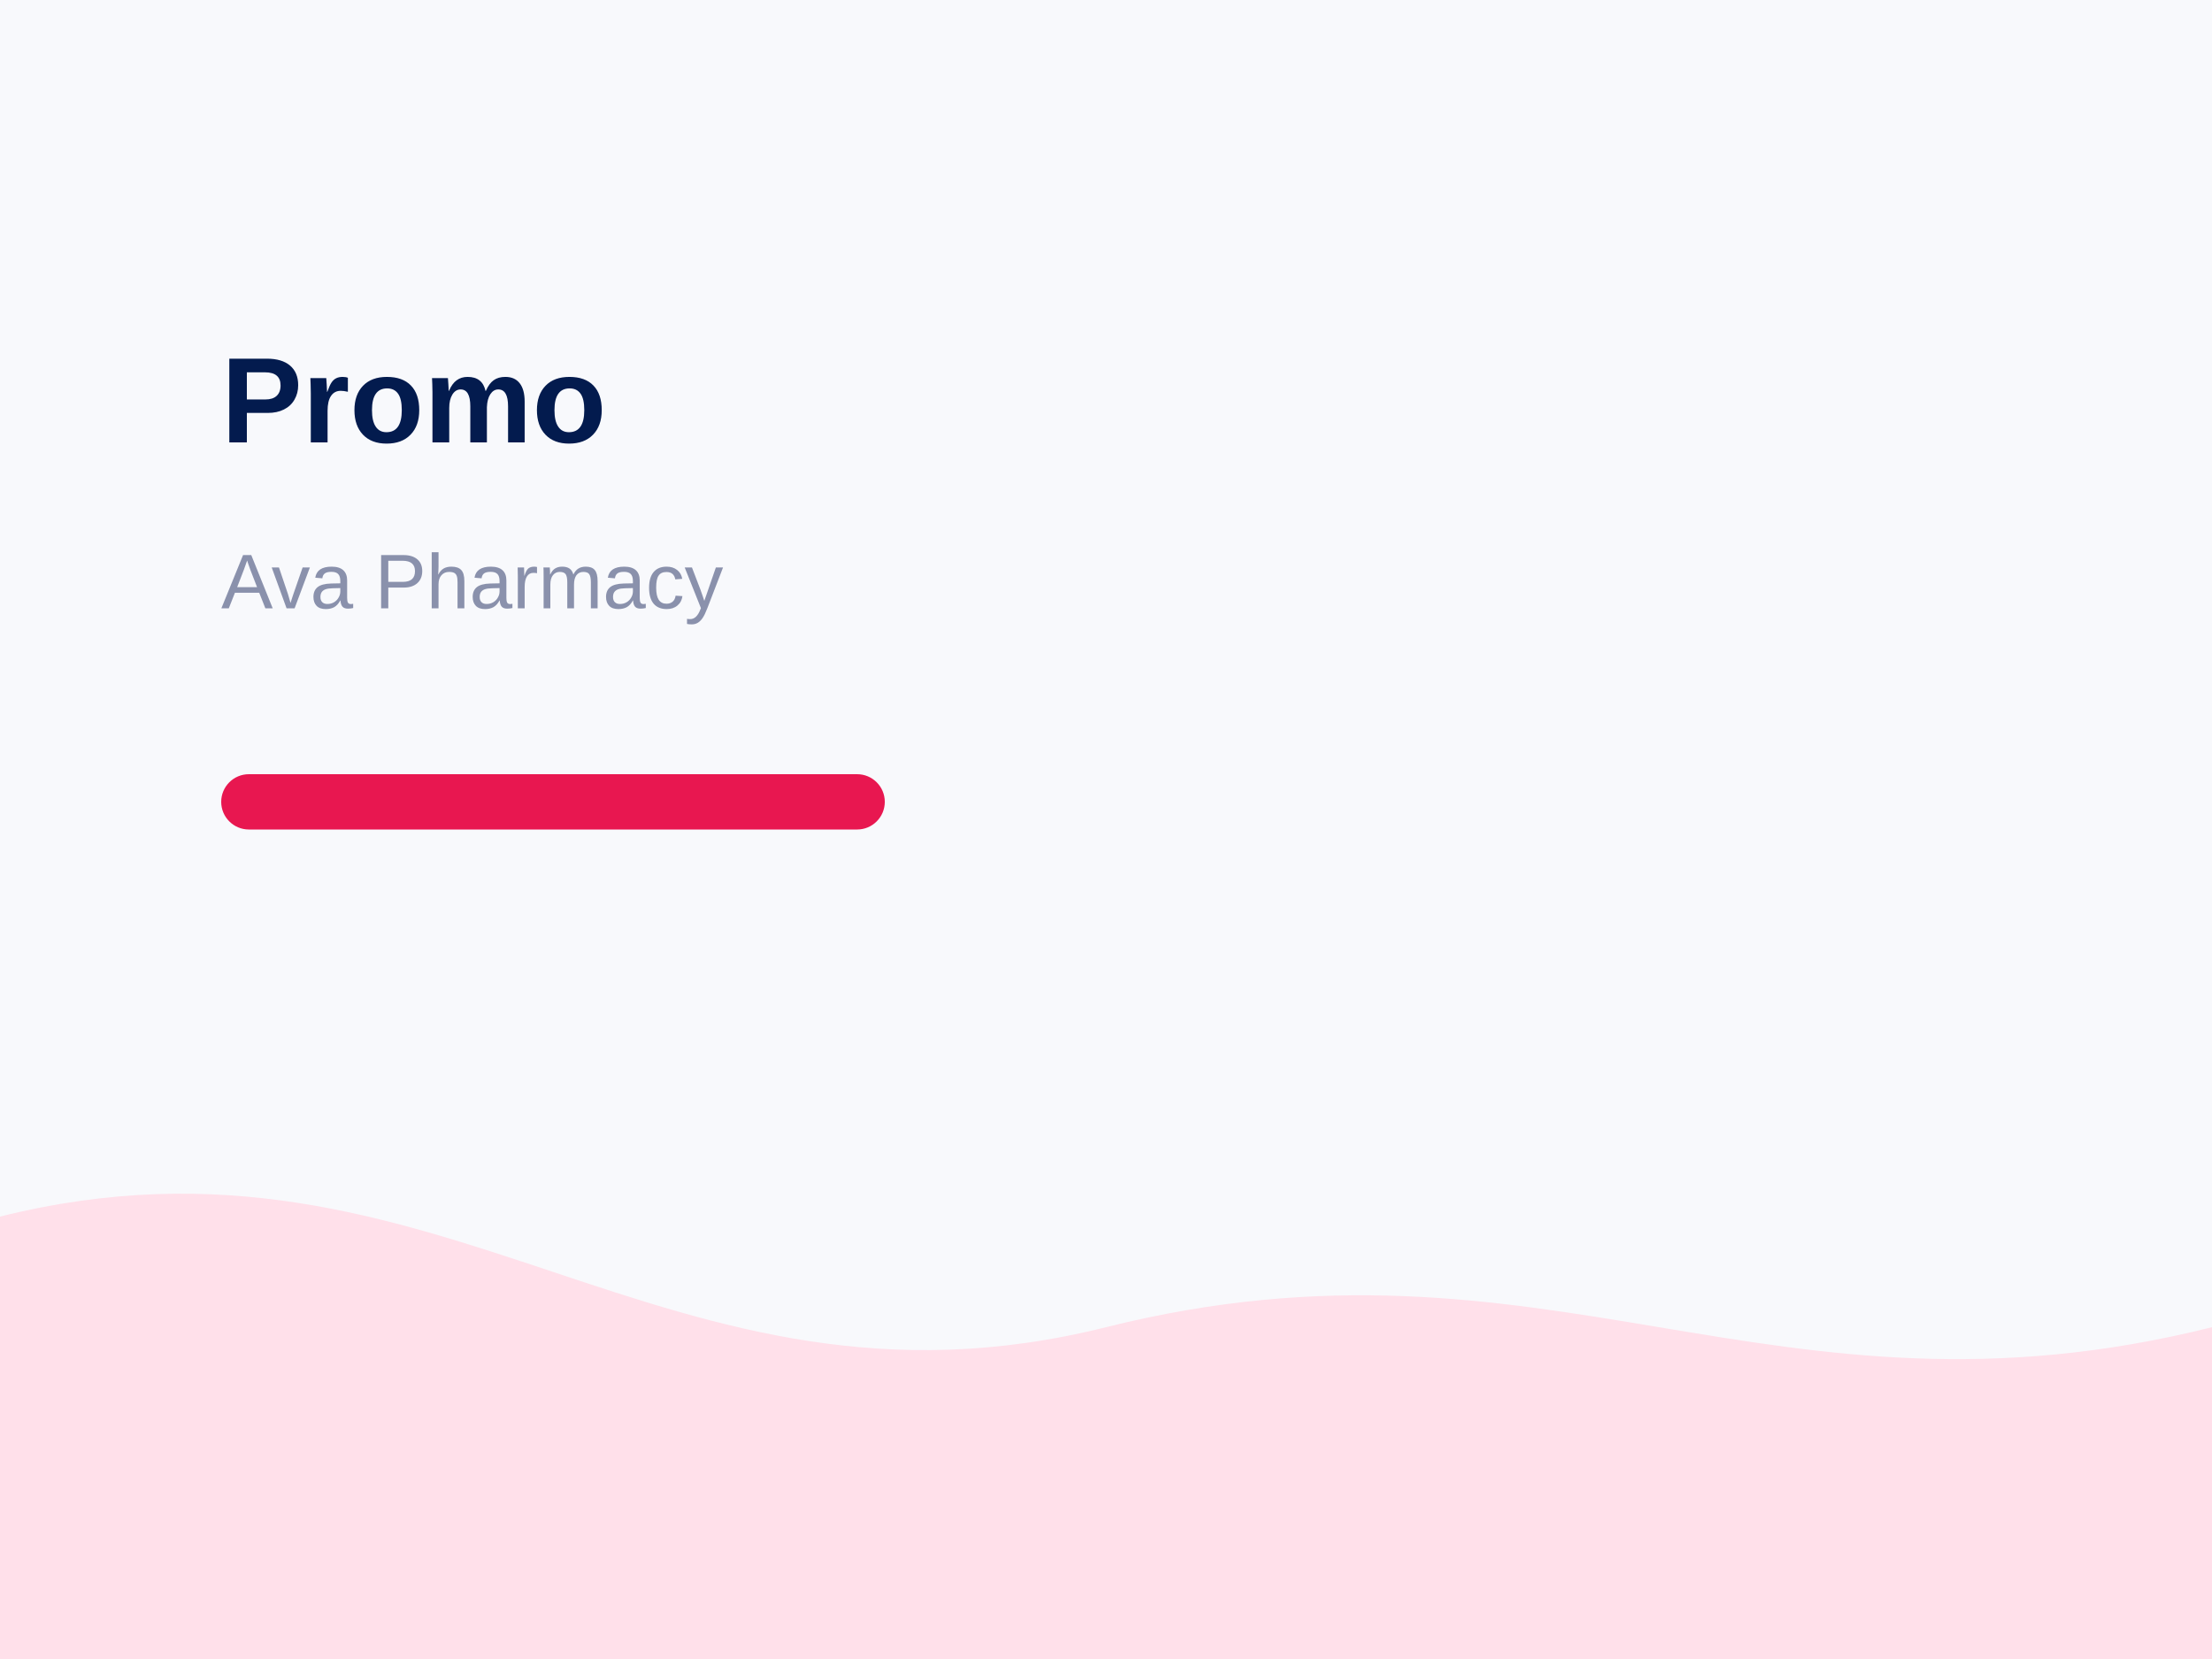
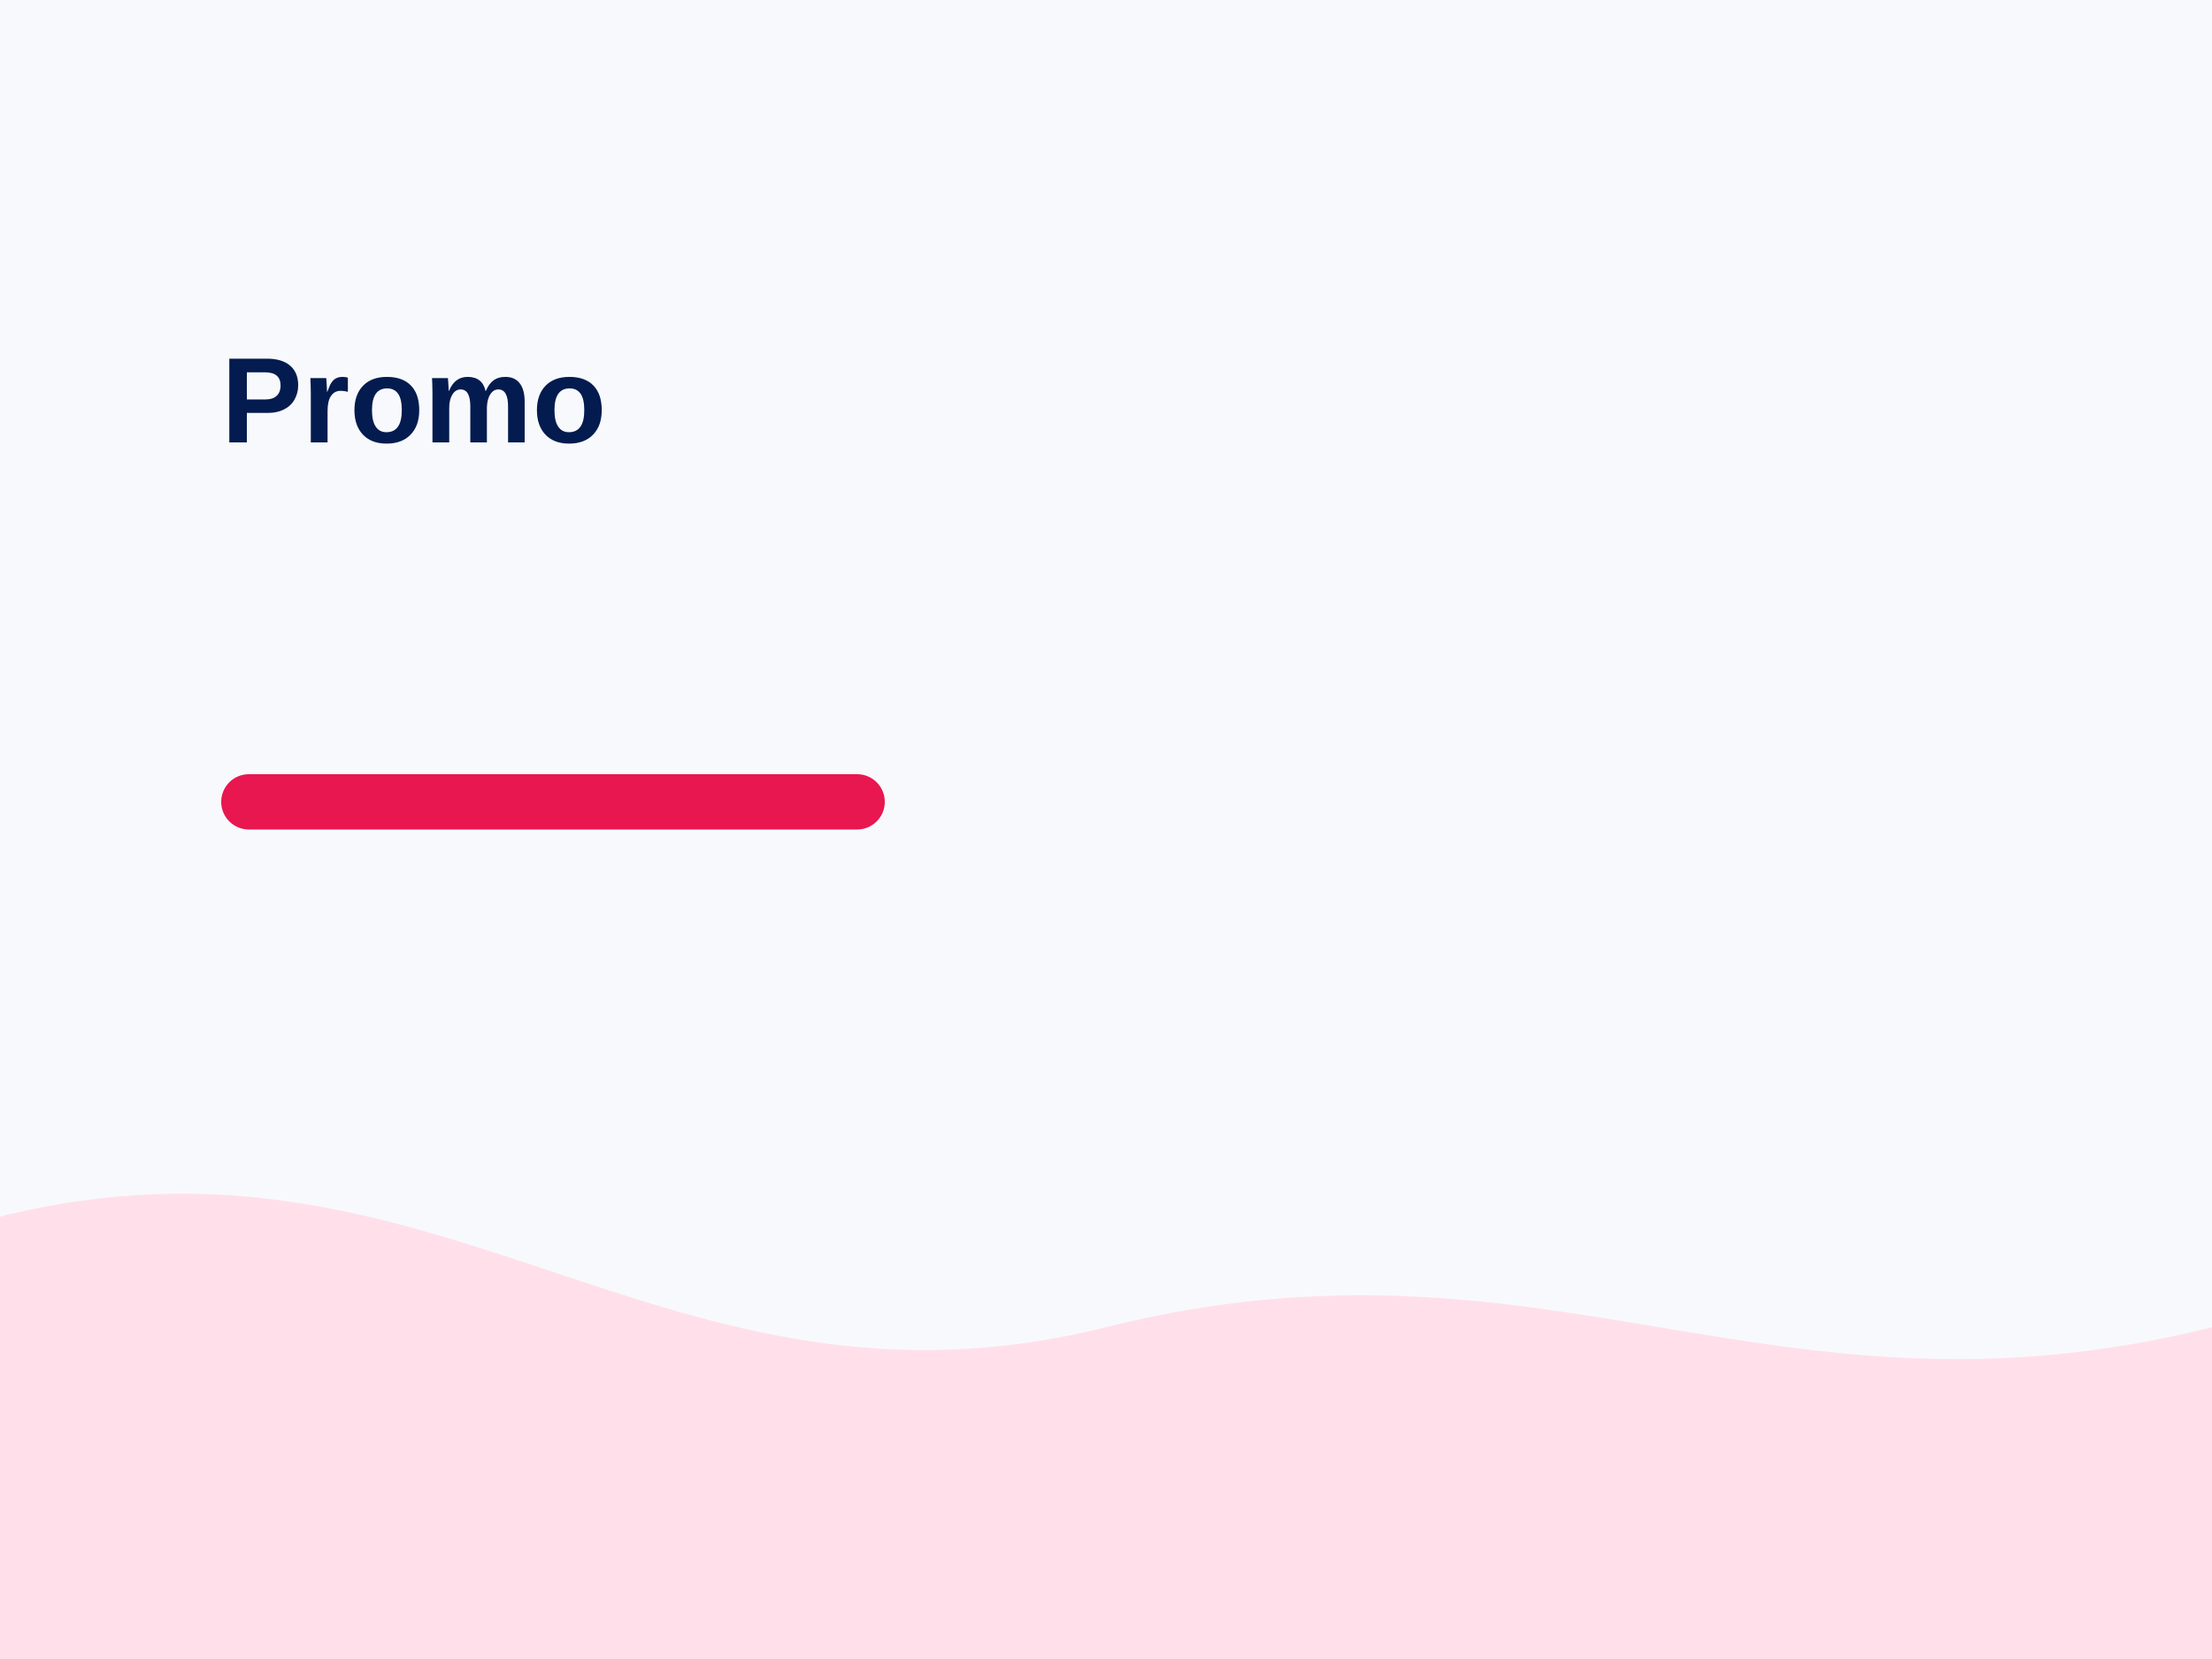
<svg xmlns="http://www.w3.org/2000/svg" width="400" height="300" viewBox="0 0 400 300" role="img" aria-label="Promo Image">
  <rect width="400" height="300" fill="#f8f9fc" />
  <path d="M0 220 C80 200 120 260 200 240 C280 220 320 260 400 240 L400 300 L0 300 Z" fill="#ffe0ea" />
  <text x="40" y="80" fill="#031b4e" font-size="22" font-family="Arial, Helvetica, sans-serif" font-weight="700">Promo</text>
-   <text x="40" y="110" fill="#8a91ac" font-size="14" font-family="Arial, Helvetica, sans-serif">Ava Pharmacy</text>
+   <text x="40" y="110" fill="#8a91ac" font-size="14" font-family="Arial, Helvetica, sans-serif" />
  <rect x="40" y="140" width="120" height="10" rx="5" fill="#E81750" />
</svg>
